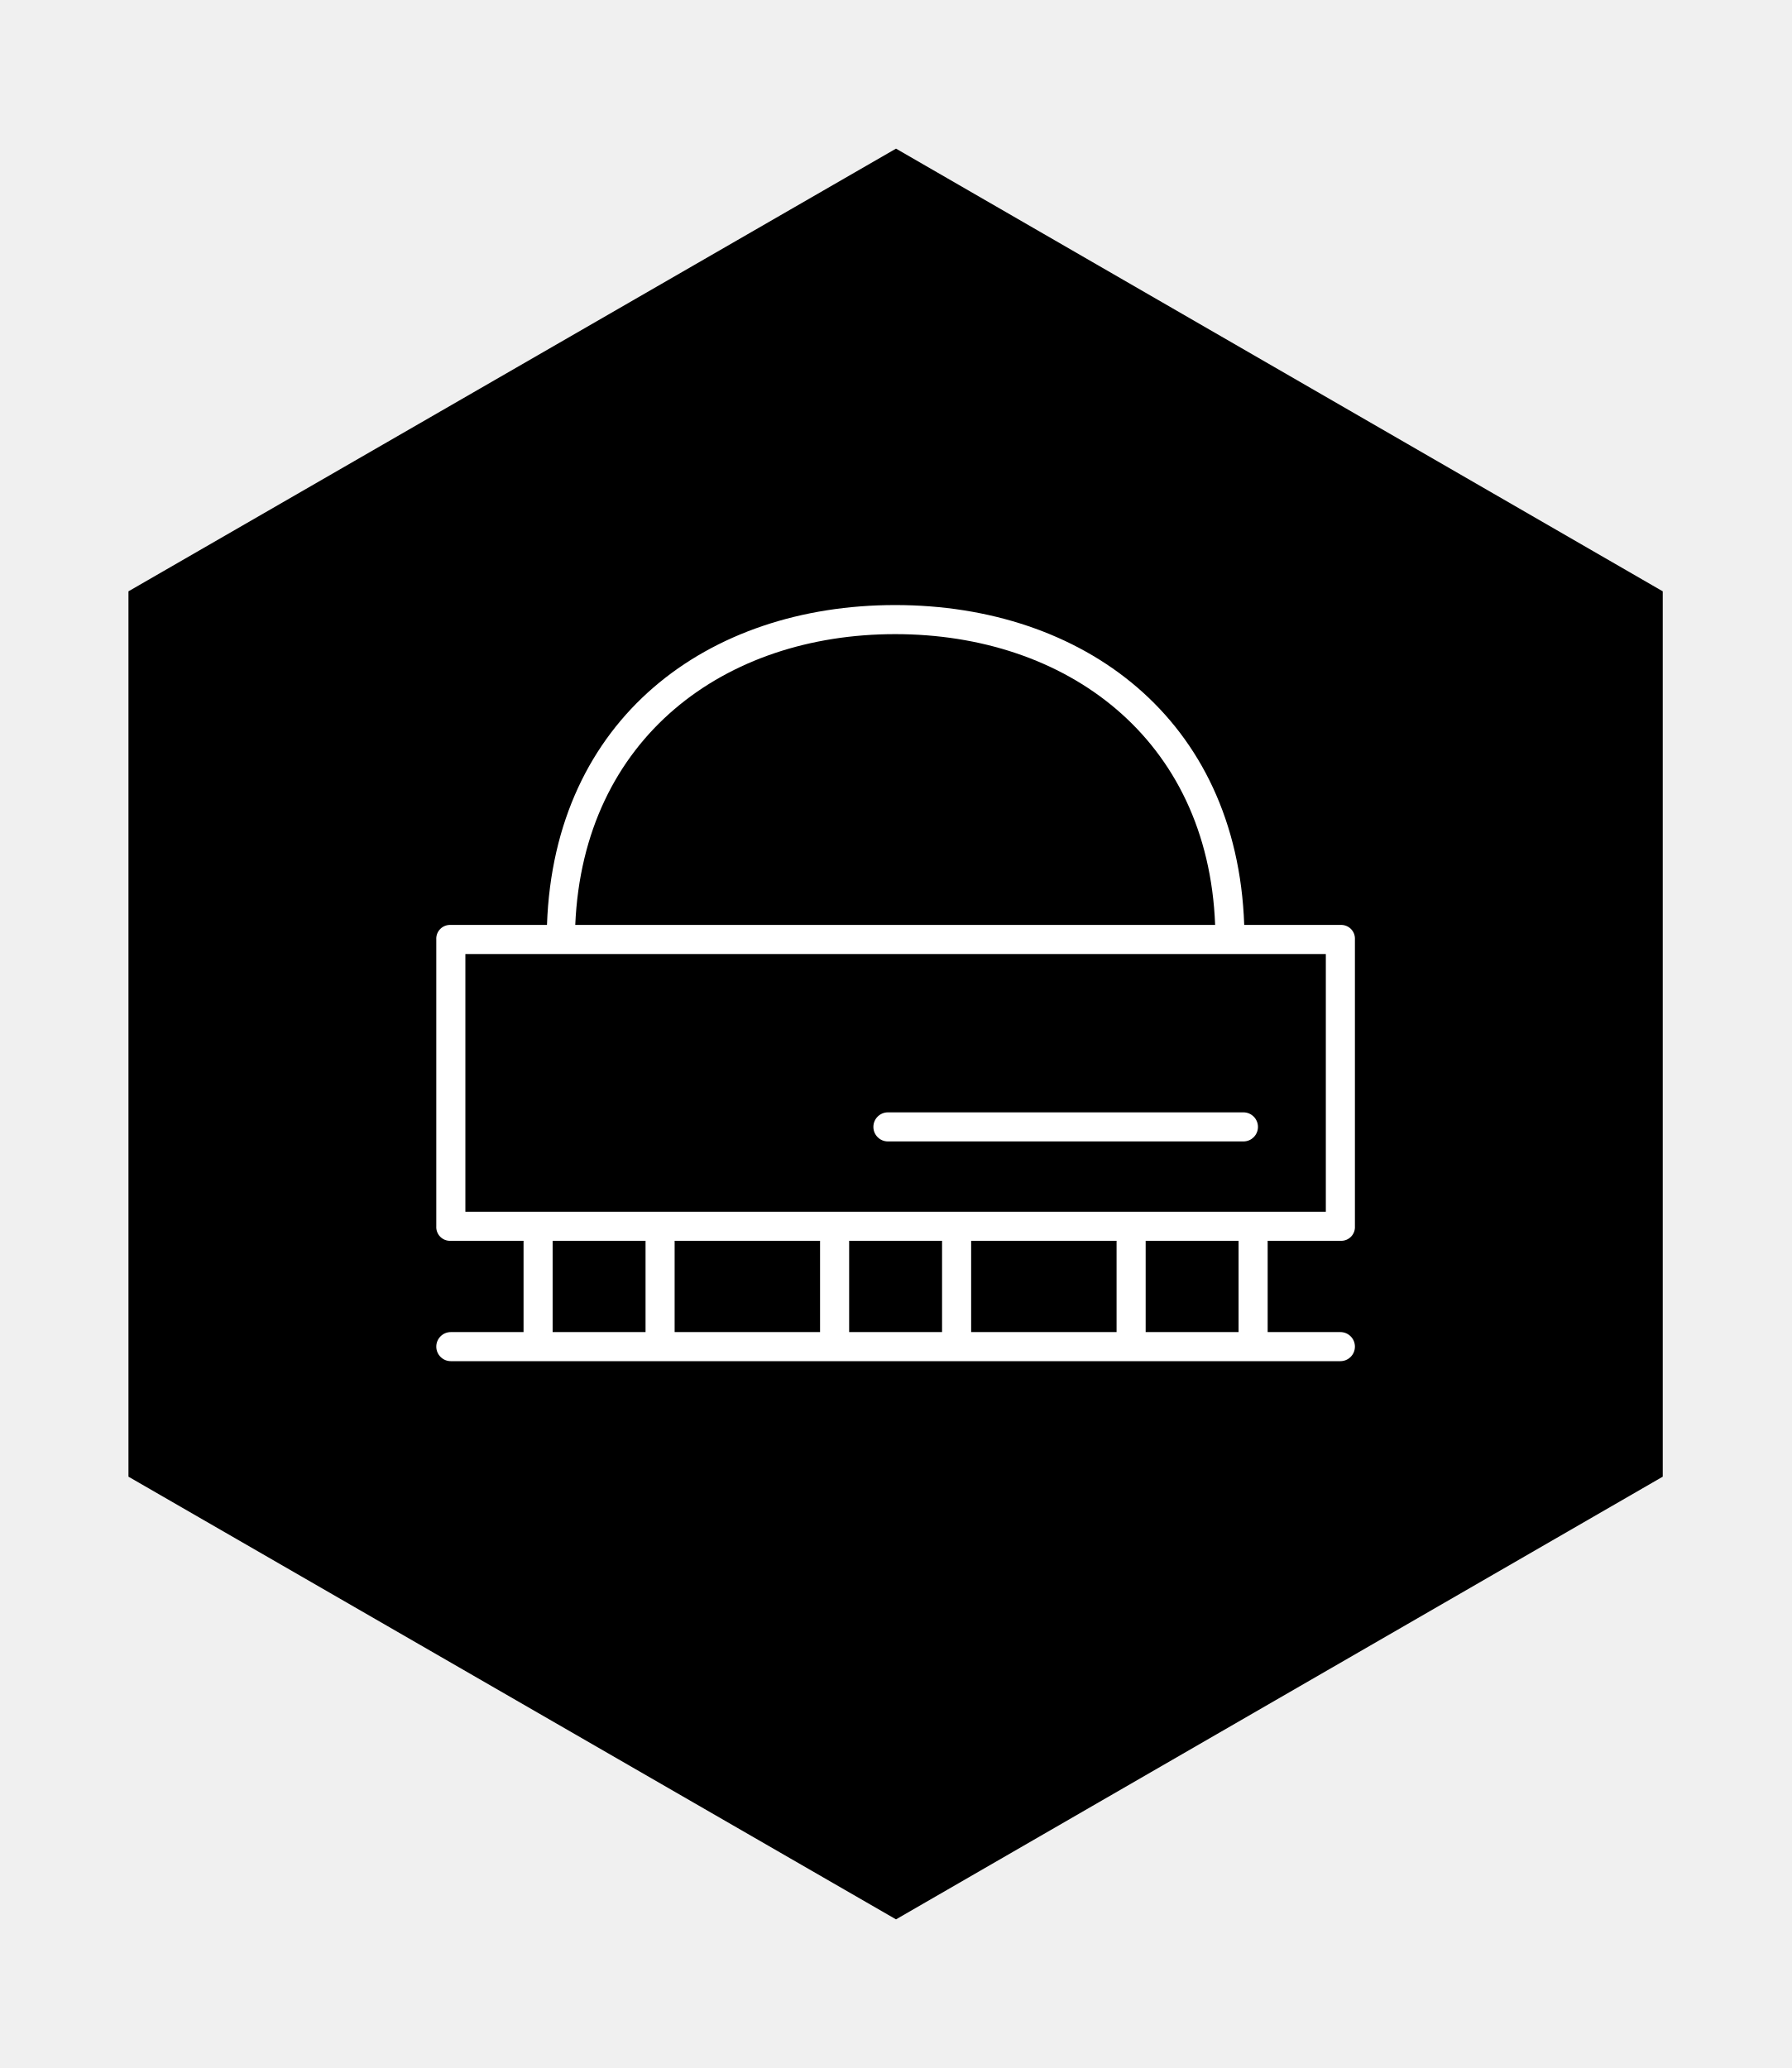
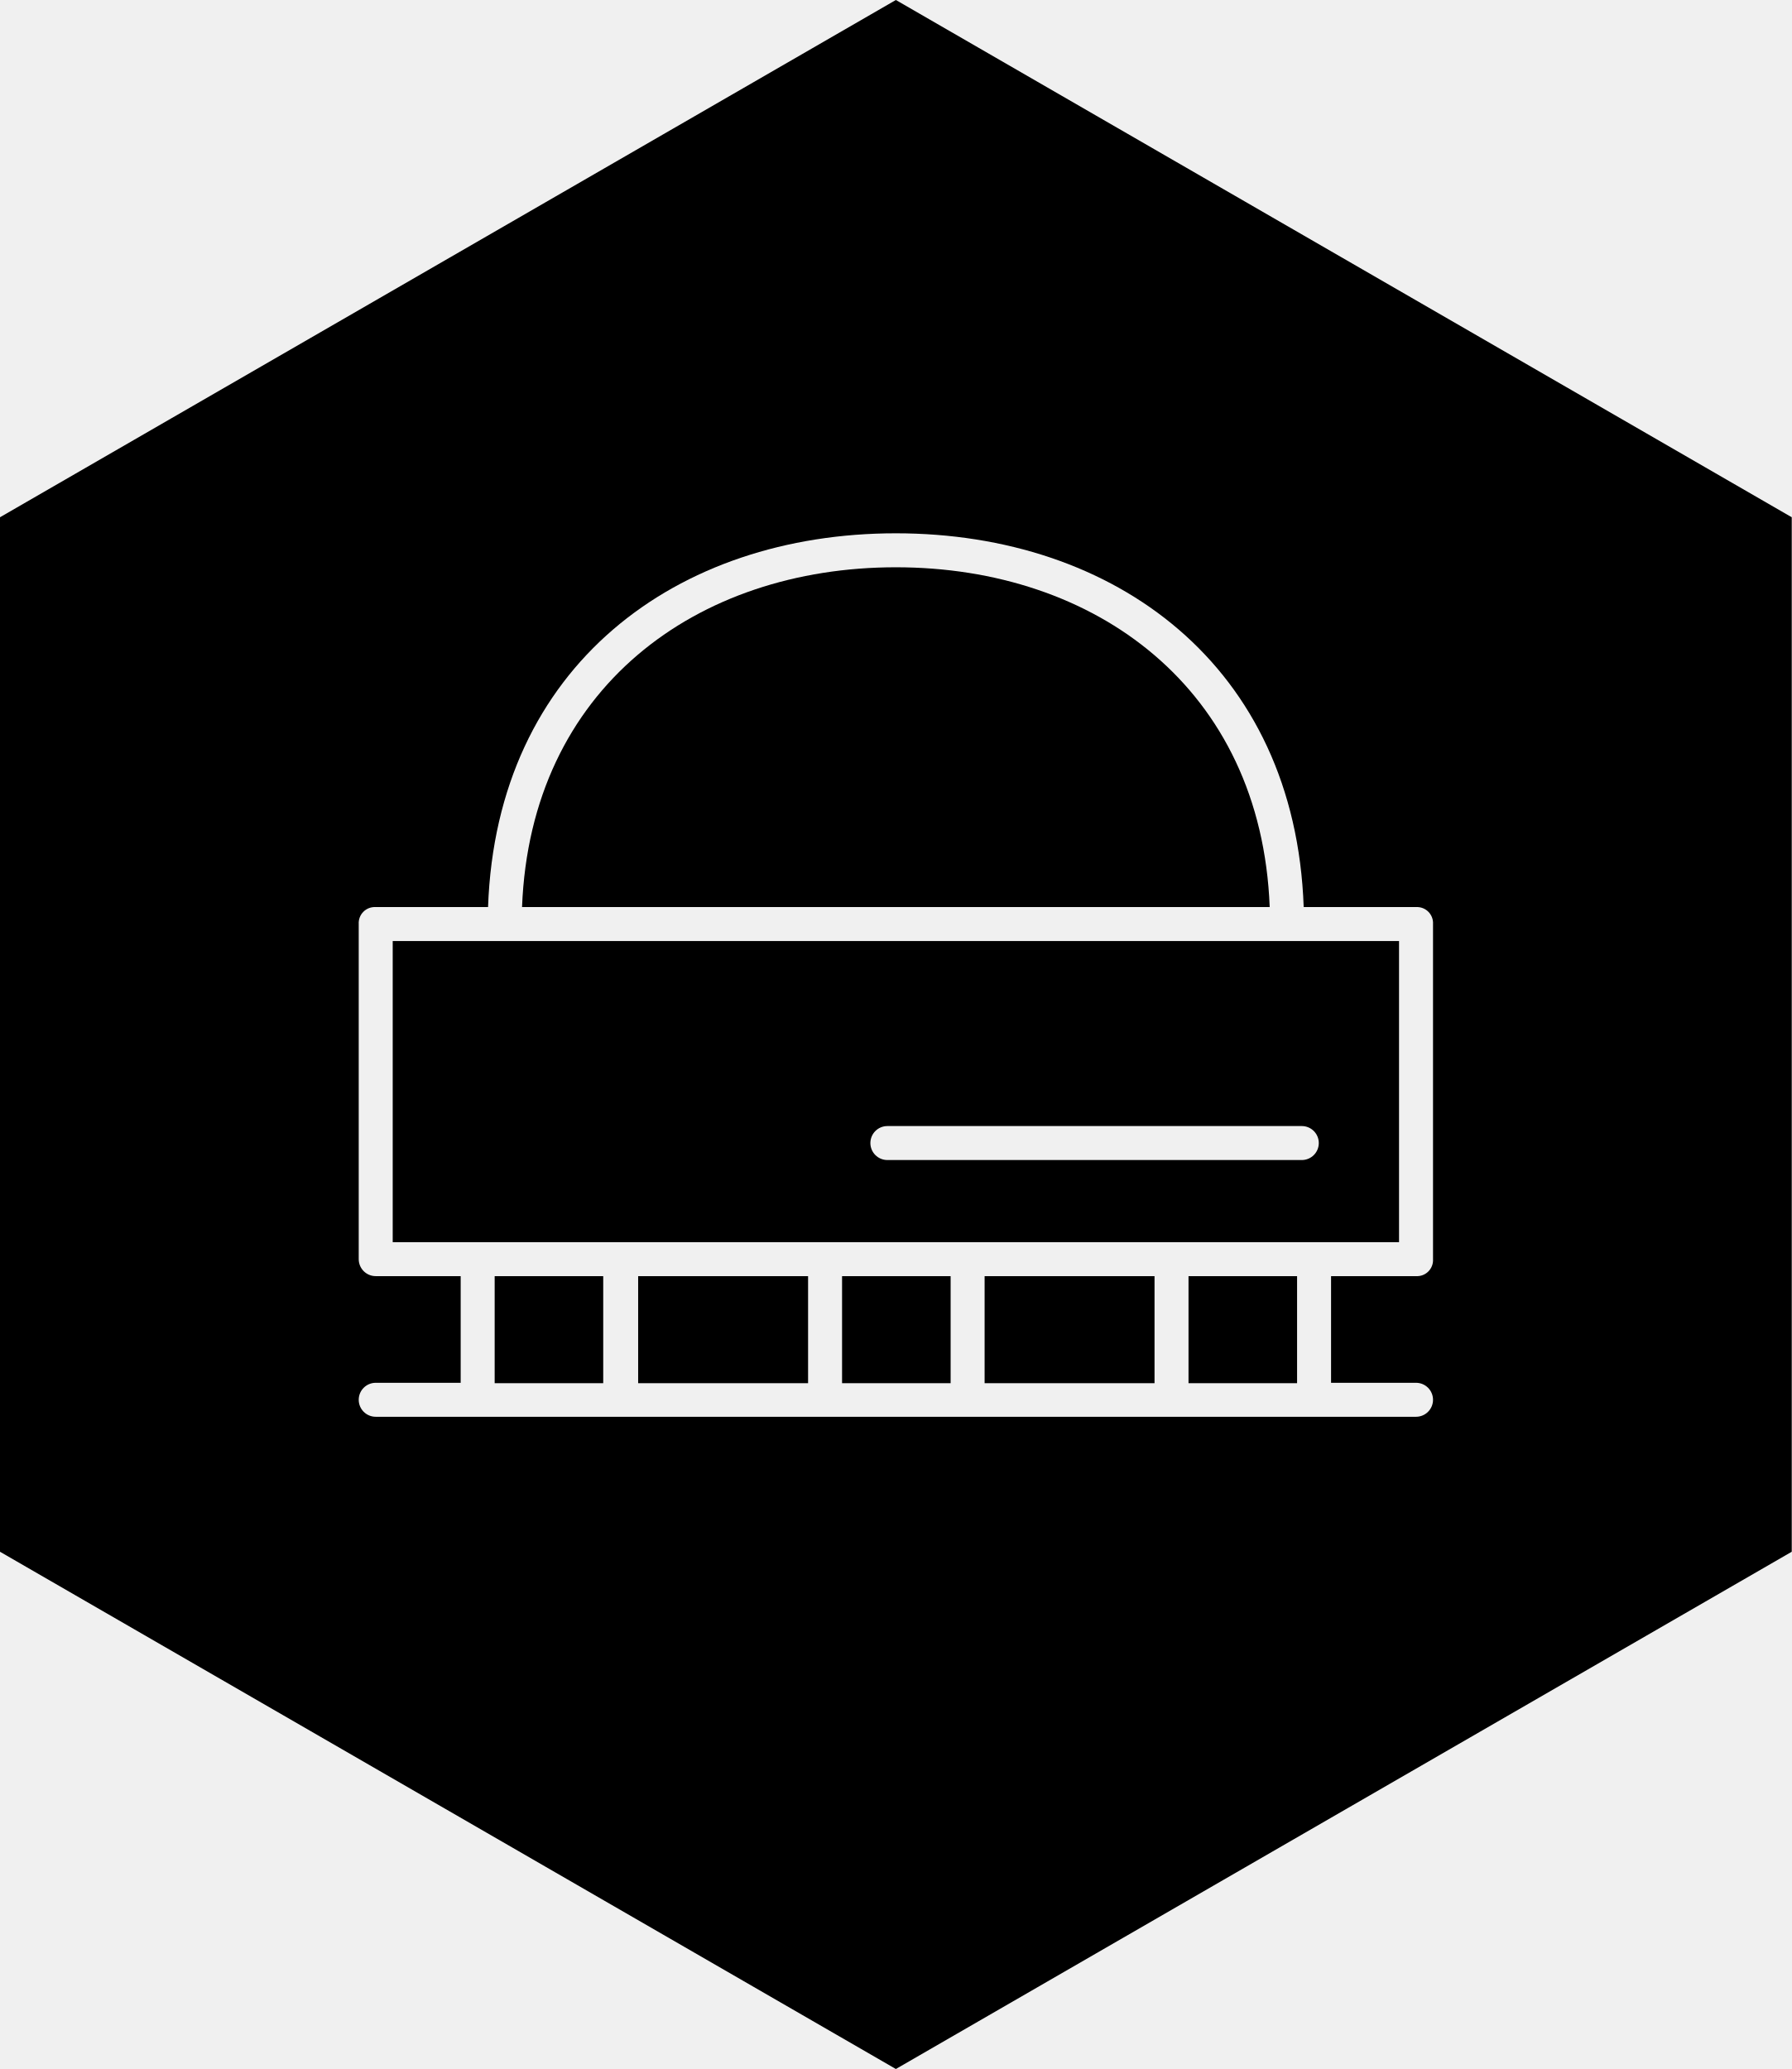
- <svg xmlns="http://www.w3.org/2000/svg" width="221.7" height="256" viewBox="0 0 221.7 256">
-   <path d="M110.9 18.4l94.9 54.8v109.6l-94.9 54.8-95-54.8V73.2l95-54.8z" />
-   <path fill="#fff" d="M55.8 168.5a1.8 1.8 0 1 1 0-3.6h9v-11.3h-9a1.7 1.7 0 0 1-1.8-1.8v-35.5a1.7 1.7 0 0 1 1.8-1.8h11.9c.9-25.6 19.9-39.6 43.1-39.6s42.3 14 43.2 39.6h11.9a1.7 1.7 0 0 1 1.8 1.8v35.5a1.7 1.7 0 0 1-1.8 1.8h-9v11.3h9a1.8 1.8 0 0 1 0 3.6zm1.8-50.4V150h106.5v-31.9zm10.8 35.5v11.3h11.5v-11.3zm2.8-39.1h79.2c-.9-23.2-18.5-36-39.6-36s-38.6 12.8-39.6 36zm12.3 39.1v11.3h18v-11.3zm21.6 0v11.3h11.5v-11.3zm48.8-12.3h-44a1.8 1.8 0 0 1 0-3.6h44a1.8 1.8 0 0 1 0 3.6zm-33.7 12.3v11.3h18v-11.3zm21.6 0v11.3h11.5v-11.3z" />
+ <svg xmlns="http://www.w3.org/2000/svg" width="189.8" height="219.2" viewBox="0 0 189.8 219.2">
+   <path d="M67.6 135.2h18v11.34h-18zm27.3-75.1c-21.1 0-38.7 12.8-39.6 36h79.2c-.9-23.2-18.5-36-39.6-36zm9.4 75.1h18v11.34h-18zm-51.9 0h11.5v11.34H52.4zm36.8 0h11.5v11.34H89.2z" />
+   <path d="M94.9 0L0 54.8v109.6l94.9 54.8 94.9-54.8V54.8zm56.9 133.4a1.7 1.7 0 0 1-1.8 1.8h-9v11.3h9a1.8 1.8 0 0 1 0 3.6H39.8a1.8 1.8 0 0 1 0-3.6h9v-11.3h-9a1.8 1.8 0 0 1-1.8-1.8V97.9a1.7 1.7 0 0 1 1.8-1.8h11.9c.9-25.6 20-39.6 43.2-39.6s42.3 14 43.2 39.6H150a1.7 1.7 0 0 1 1.8 1.8z" />
+   <path d="M125.9 135.2h11.5v11.34h-11.5zm-84.3-3.6h106.6V99.7H41.6zM94 119.3h43.9a1.8 1.8 0 0 1 0 3.6H94a1.8 1.8 0 1 1 0-3.6z" />
</svg>
